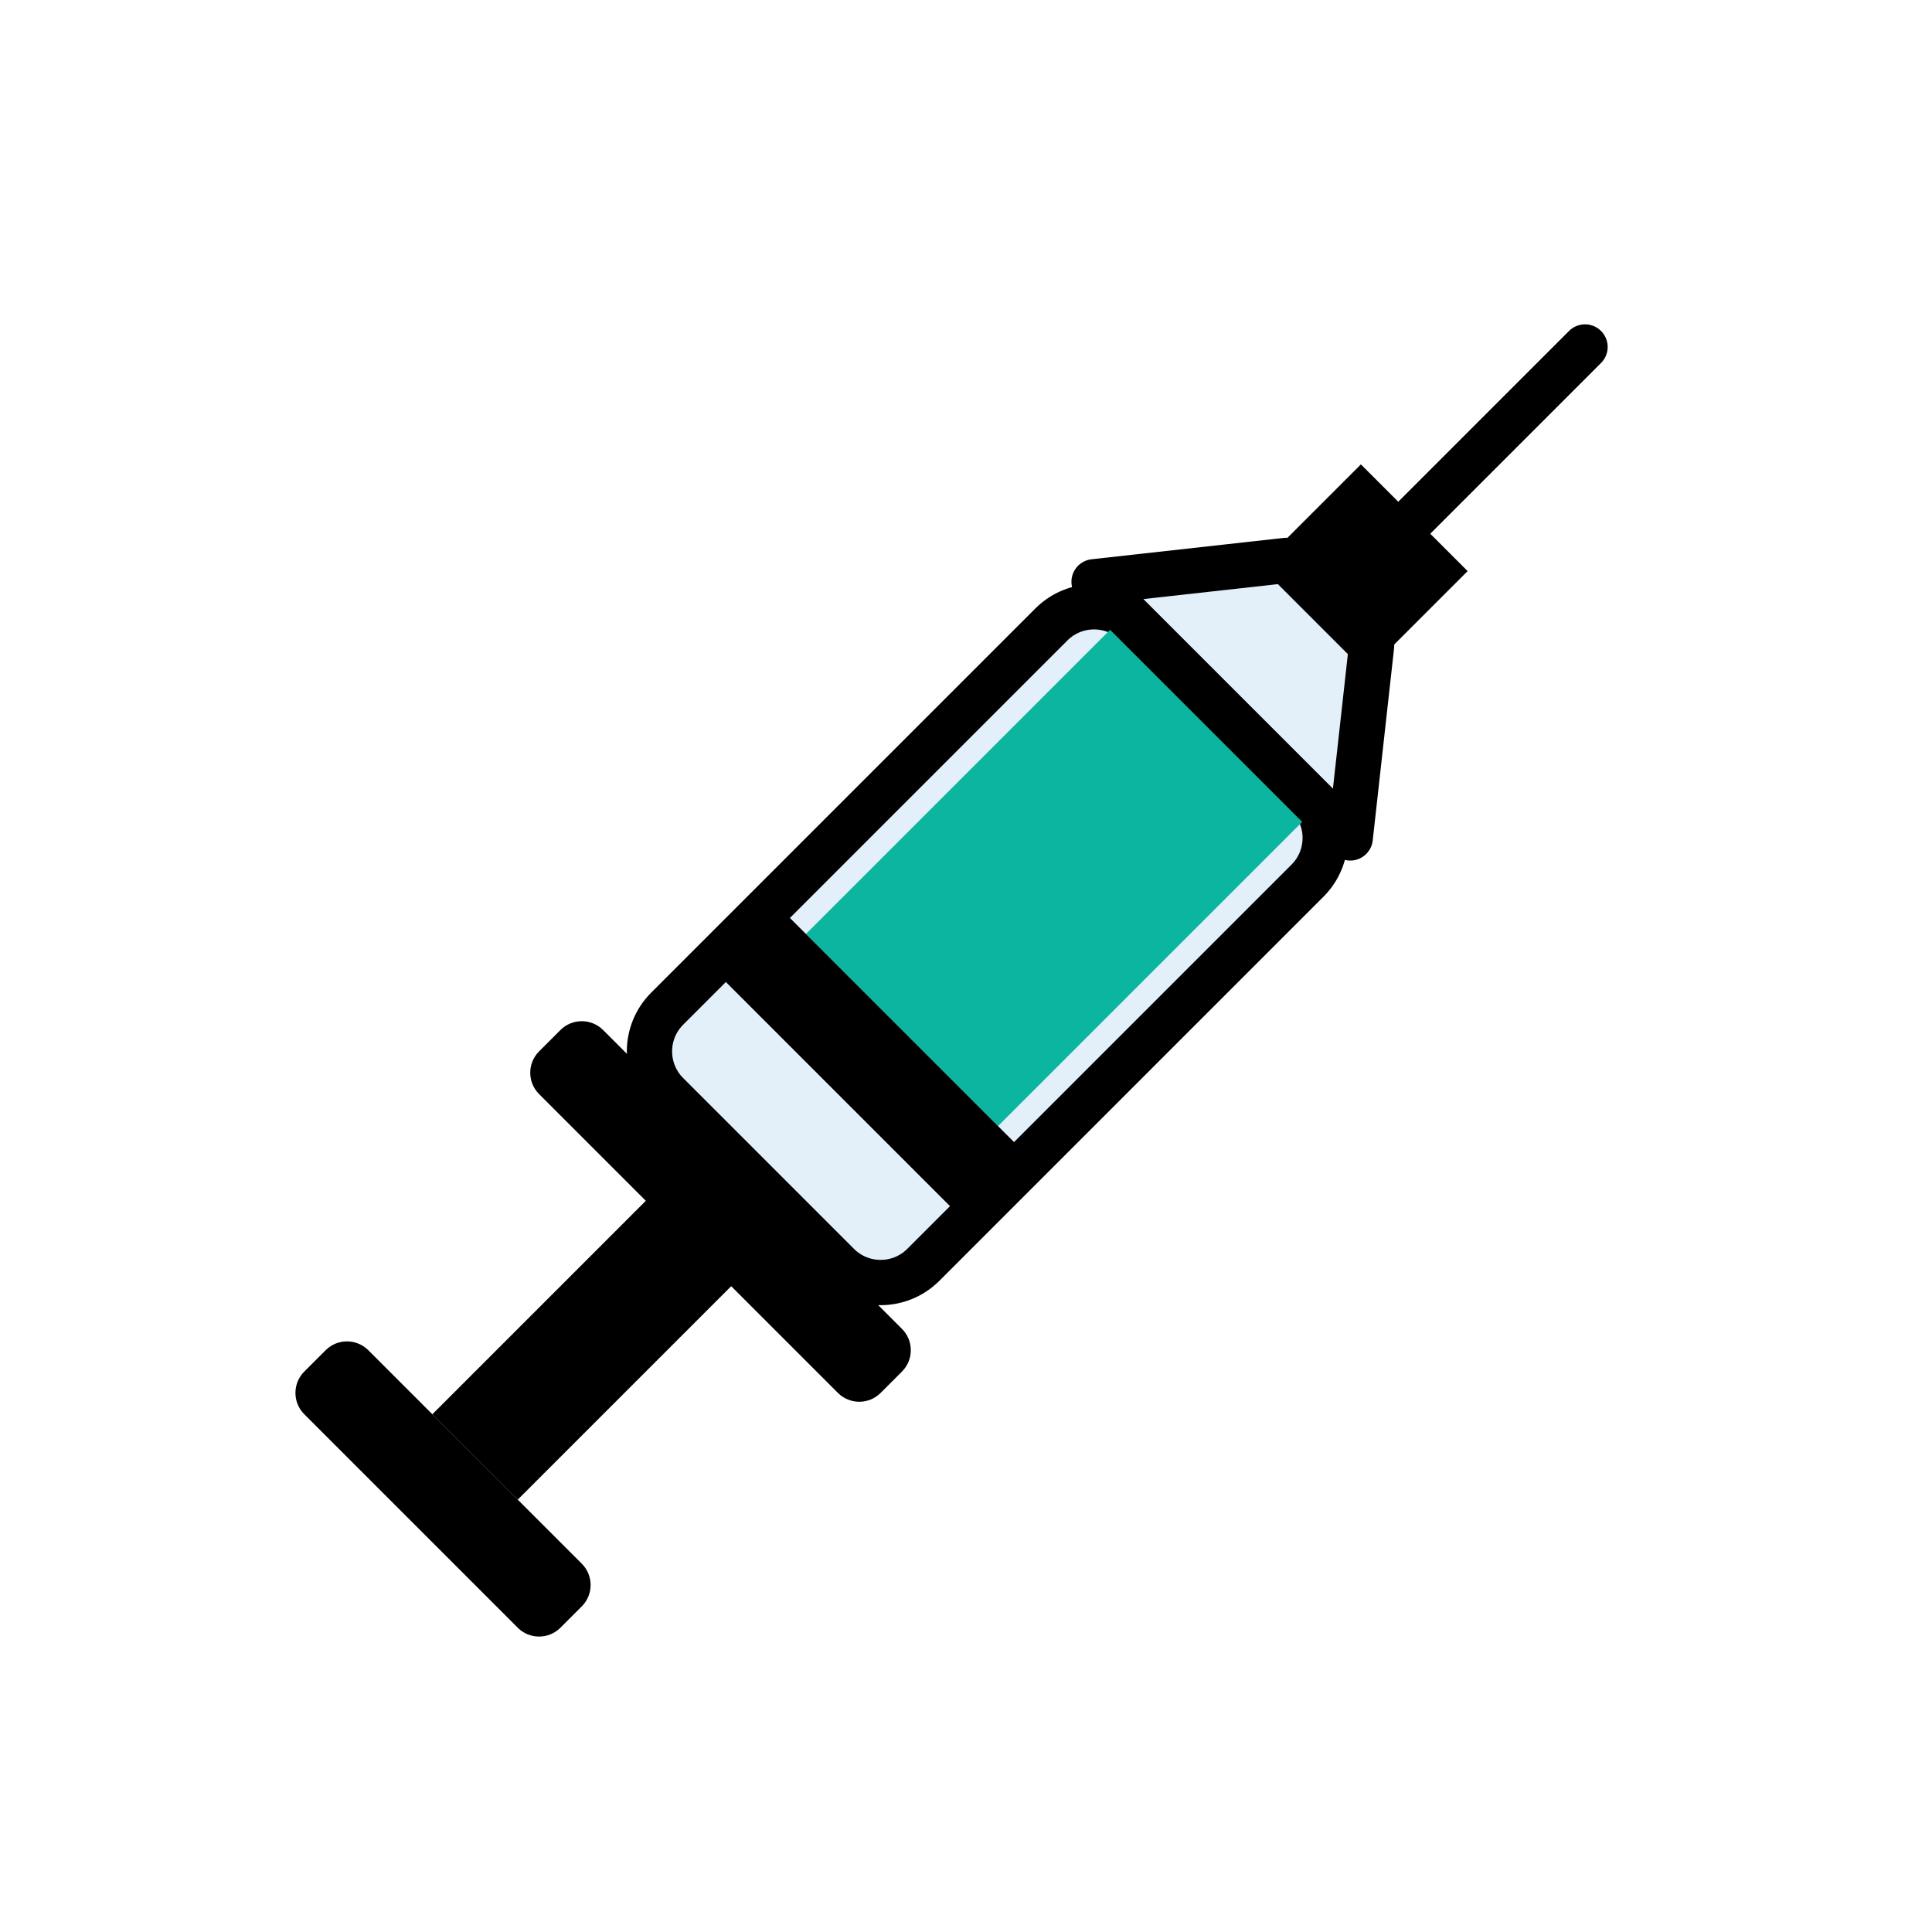
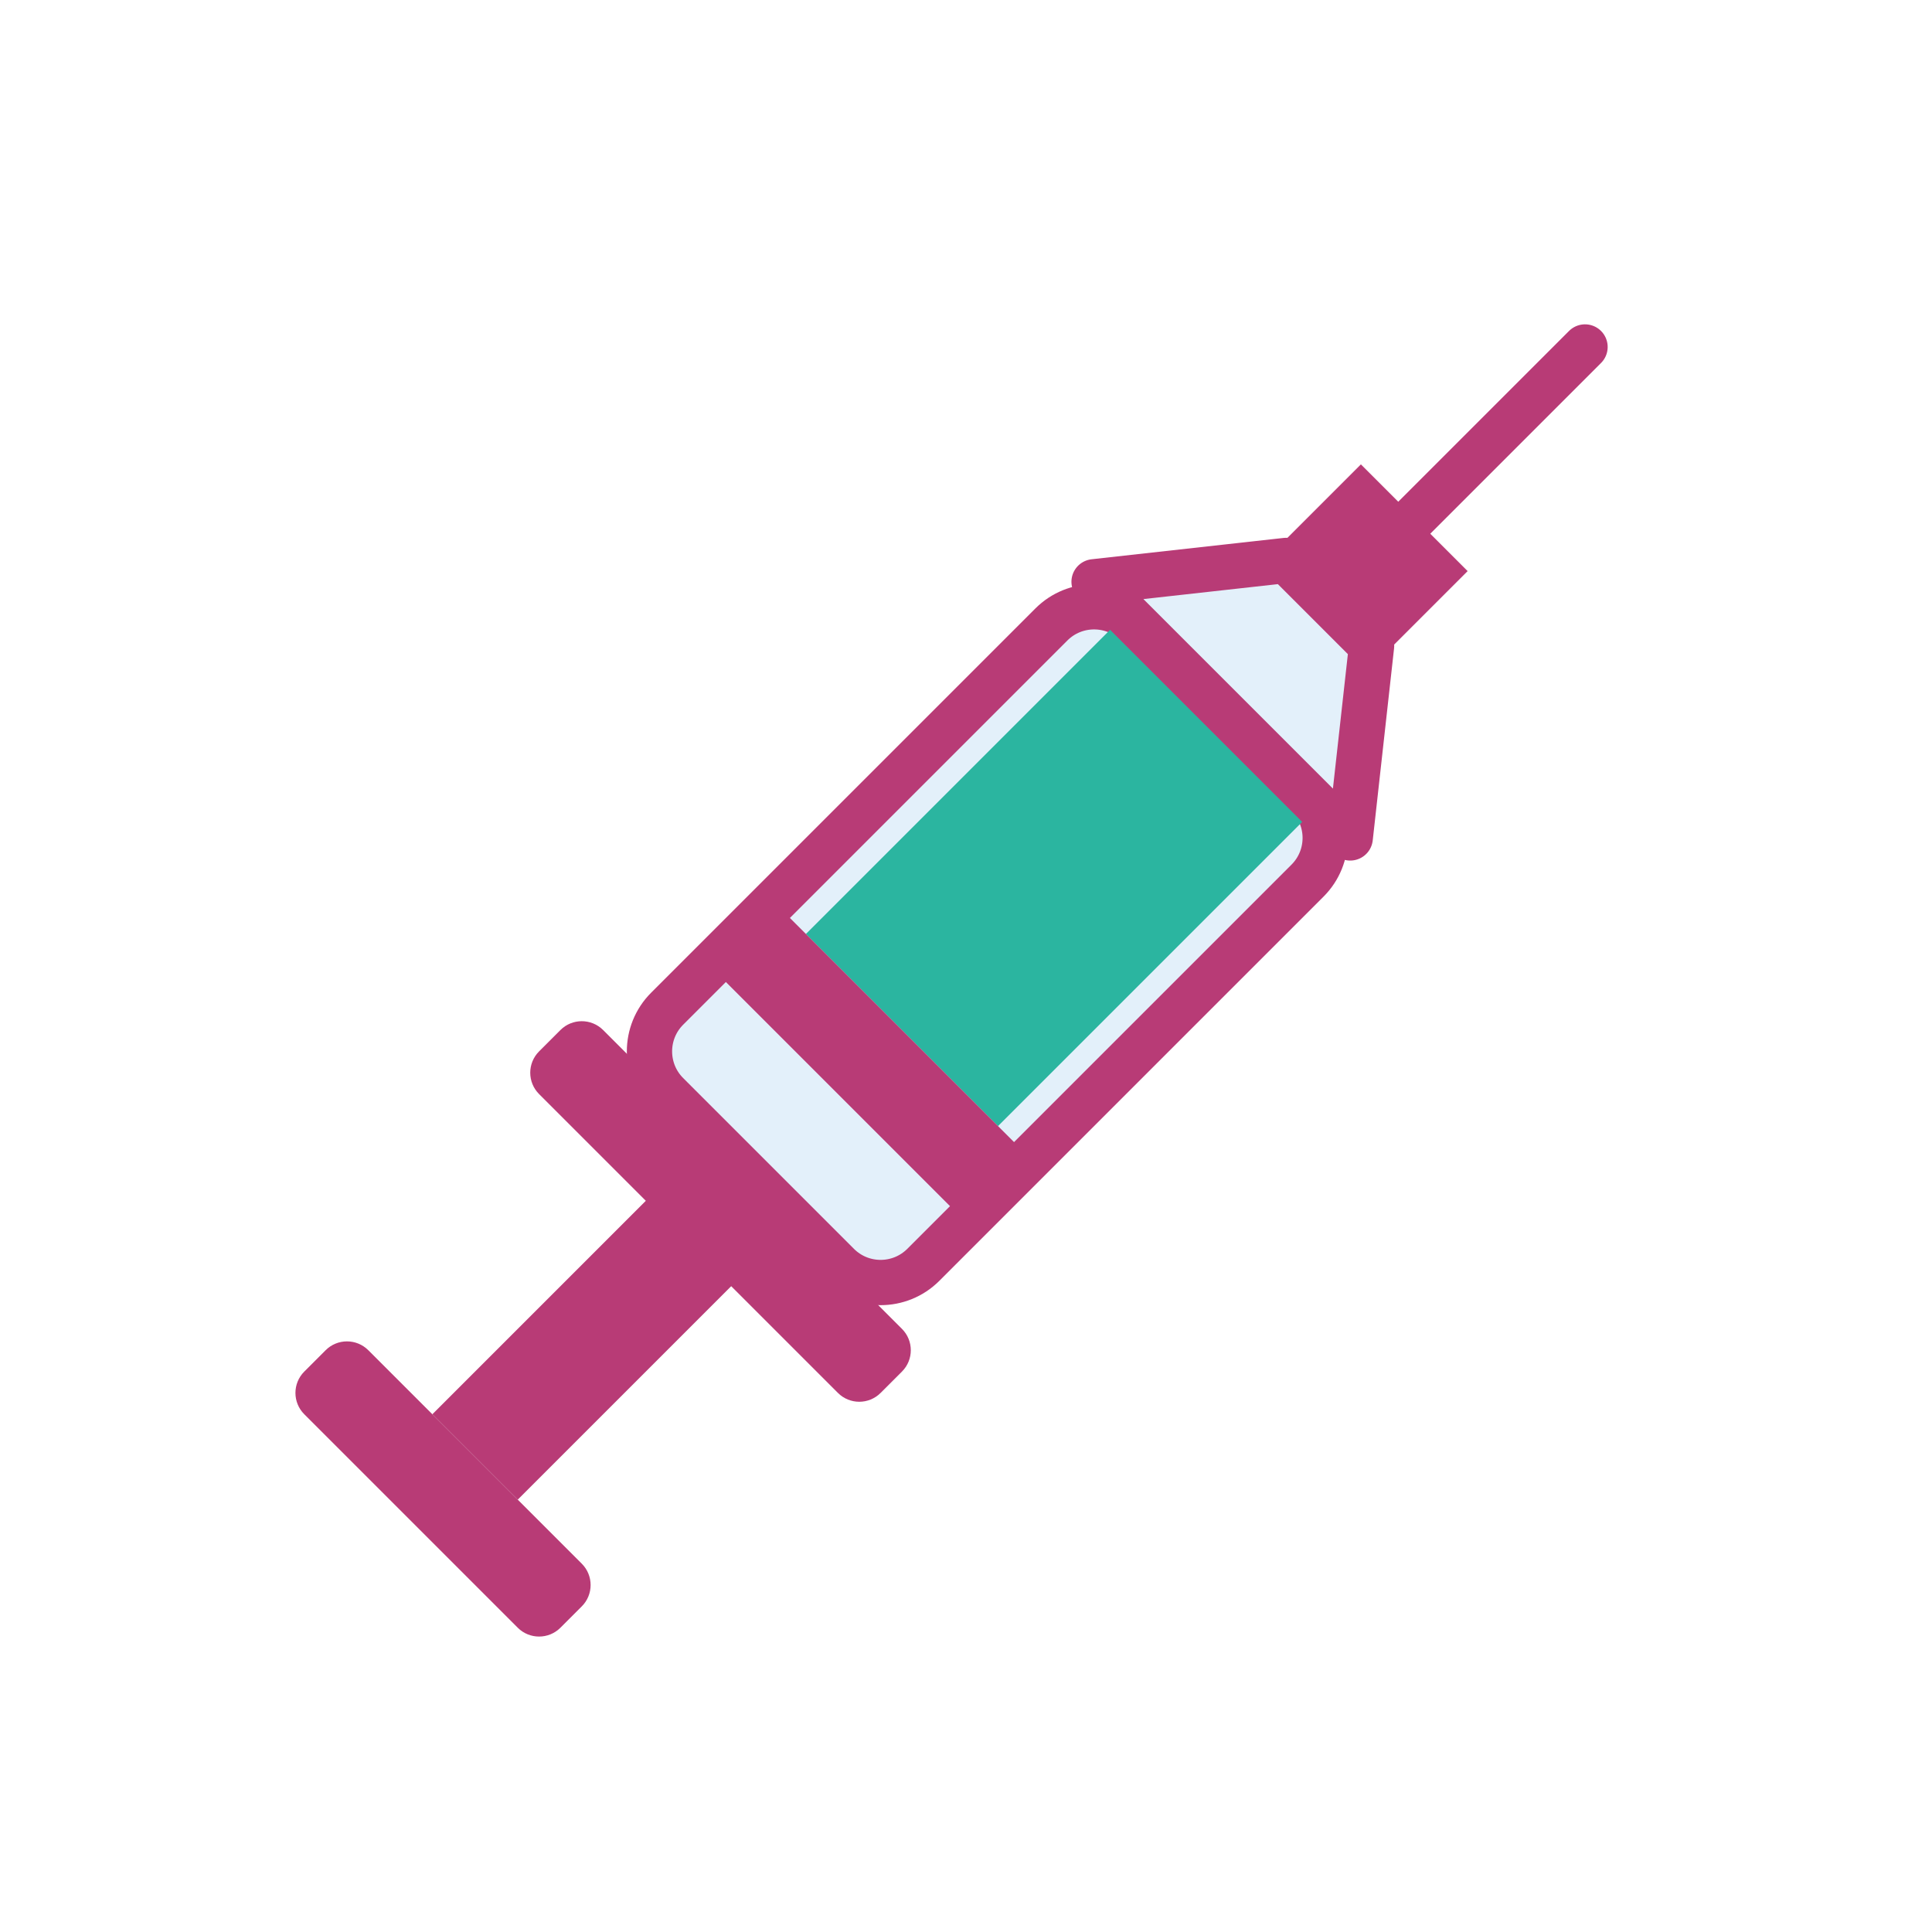
<svg xmlns="http://www.w3.org/2000/svg" viewBox="0 0 64 64">
  <g transform="rotate(-45 32 32)">
-     <rect x="6" y="26" width="3" height="12" rx="1" fill="currentColor" />
-     <rect x="9" y="30" width="18" height="4" fill="currentColor" />
-     <rect x="19" y="24" width="3" height="16" rx="1" fill="currentColor" />
-     <rect x="22" y="26" width="22" height="12" rx="2" fill="#E3F0FA" stroke="currentColor" stroke-width="1.5" />
-     <rect x="29" y="27.5" width="15" height="9" fill="#0BB5A0" />
-     <rect x="26" y="26.5" width="3" height="11" fill="currentColor" />
-     <polygon points="44,26 49,30 49,34 44,38" fill="#E3F0FA" stroke="currentColor" stroke-width="1.5" stroke-linejoin="round" />
-     <rect x="49" y="29.5" width="4" height="5" fill="currentColor" />
-     <line x1="53" y1="32" x2="61" y2="32" stroke="currentColor" stroke-width="1.5" stroke-linecap="round" />
+     <rect x="6" y="26" width="3" height="12" rx="1" fill="#b83b76" />
+     <rect x="9" y="30" width="18" height="4" fill="#b83b76" />
+     <rect x="19" y="24" width="3" height="16" rx="1" fill="#b83b76" />
+     <rect x="22" y="26" width="22" height="12" rx="2" fill="#E3F0FA" stroke="#b83b76" stroke-width="1.5" />
+     <rect x="29" y="27.5" width="15" height="9" fill="#2BB5A0" />
+     <rect x="26" y="26.5" width="3" height="11" fill="#b83b76" />
+     <polygon points="44,26 49,30 49,34 44,38" fill="#E3F0FA" stroke="#b83b76" stroke-width="1.5" stroke-linejoin="round" />
+     <rect x="49" y="29.5" width="4" height="5" fill="#b83b76" />
+     <line x1="53" y1="32" x2="61" y2="32" stroke="#b83b76" stroke-width="1.5" stroke-linecap="round" />
  </g>
</svg>
